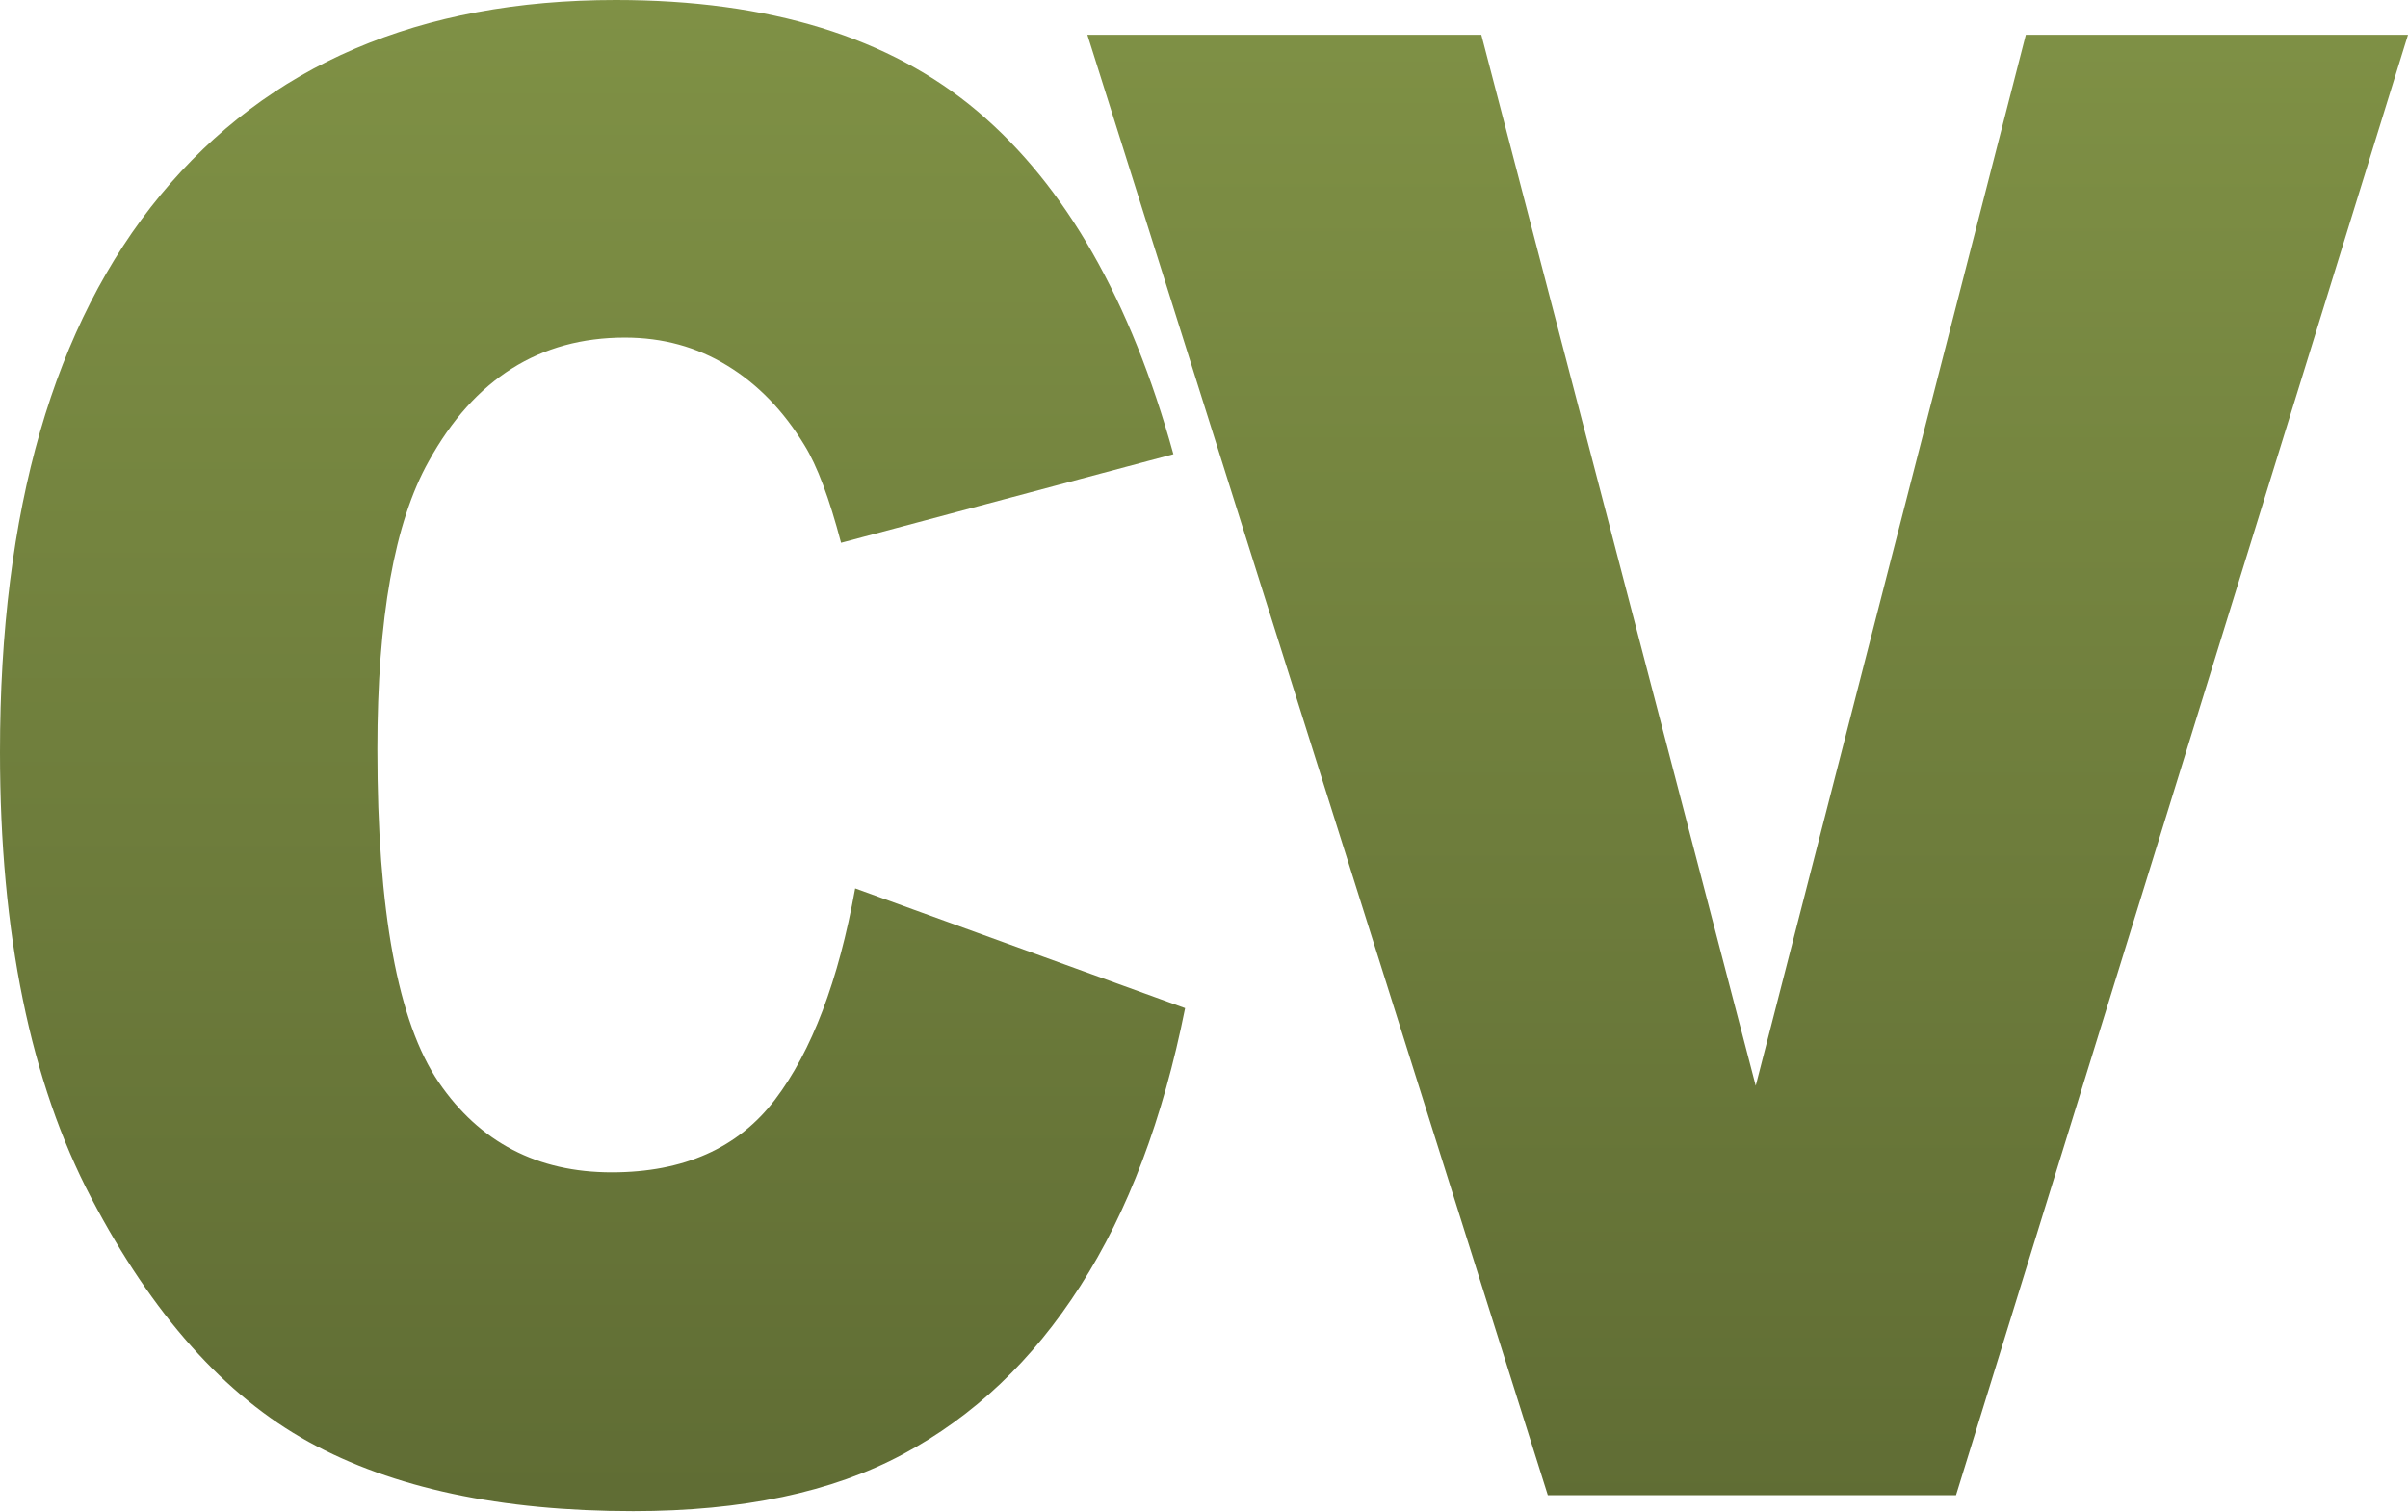
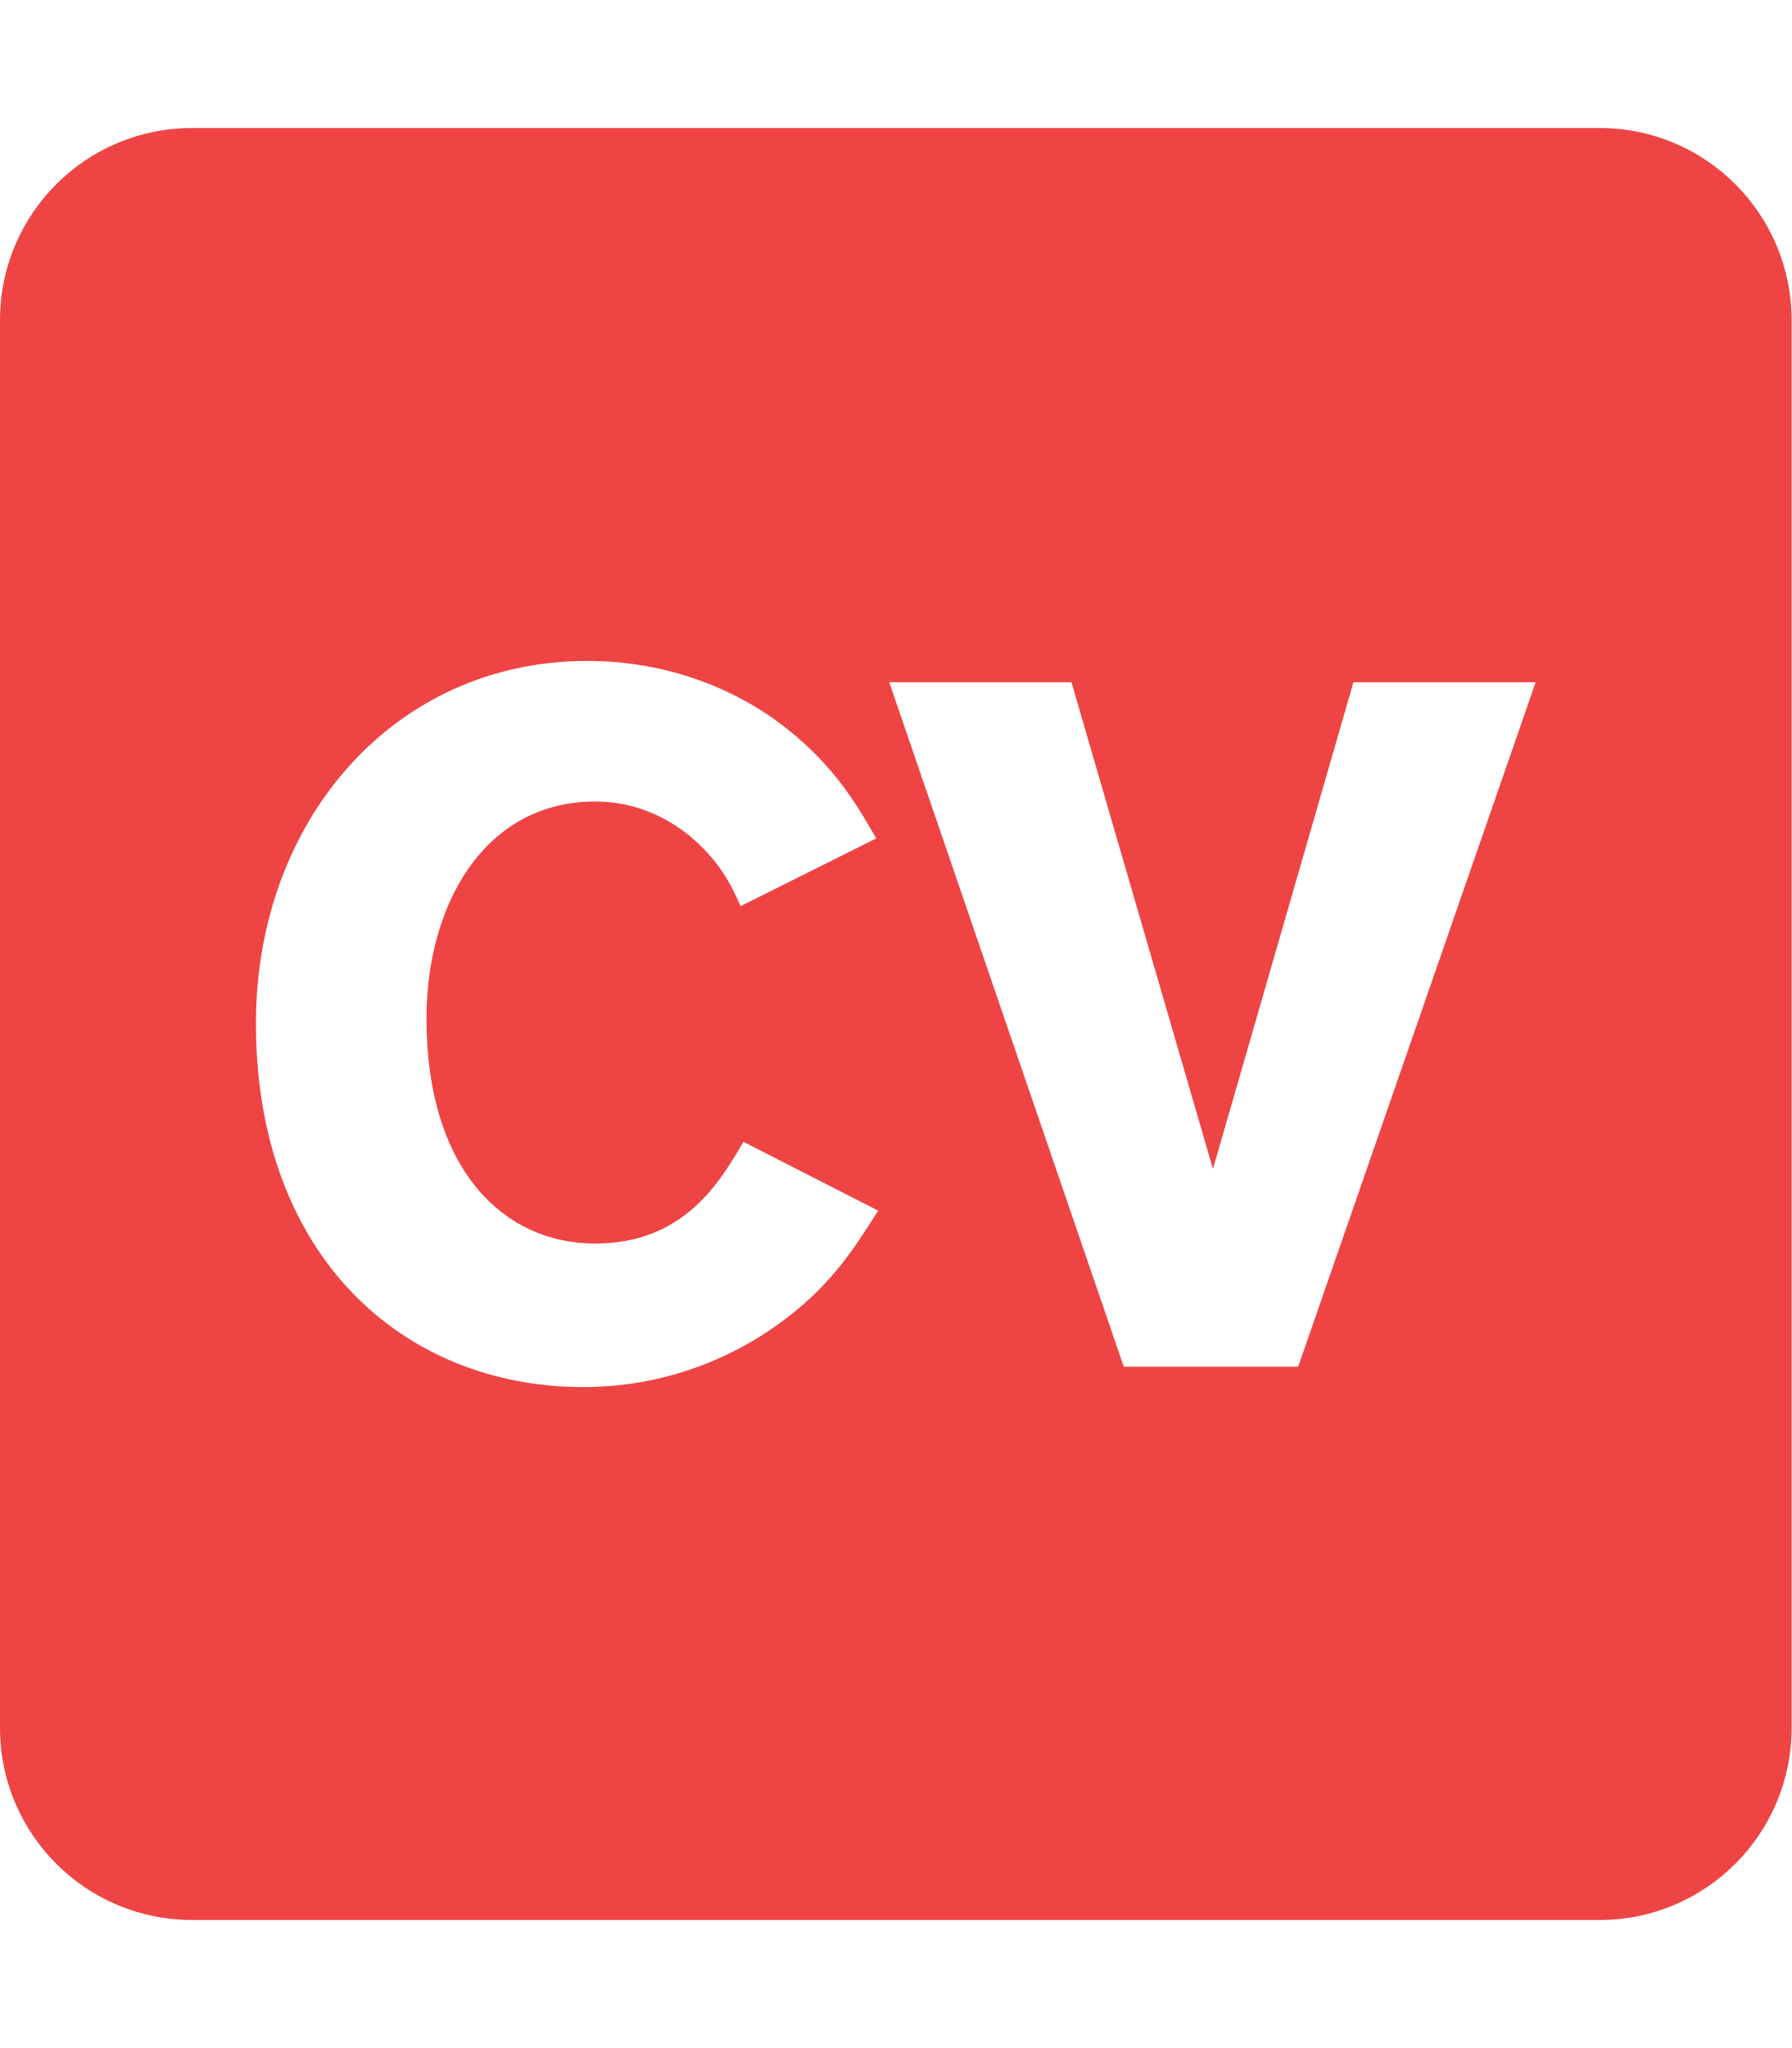
- <svg xmlns="http://www.w3.org/2000/svg" viewBox="167.788 99.93 40.483 25.409" width="40.483" height="25.409">
-   <defs>
-     <linearGradient gradientUnits="userSpaceOnUse" x1="170.282" y1="87.035" x2="170.282" y2="101.021" id="gradient-0" spreadMethod="pad" gradientTransform="matrix(2.890452, 0, 0, 3.46494, -314.6317, -214.4644)">
-       <stop offset="0" style="stop-color: rgba(143, 163, 78, 1)" />
-       <stop offset="1" style="stop-color: rgba(83, 94, 45, 1)" />
-     </linearGradient>
-     <linearGradient gradientUnits="userSpaceOnUse" x1="179.03" y1="87.034" x2="179.03" y2="101.02" id="gradient-1" spreadMethod="pad" gradientTransform="matrix(2.890452, 0, 0, 3.46494, -320.3174, -214.2922)">
-       <stop offset="0" style="stop-color: rgba(143, 163, 78, 1)" />
-       <stop offset="1" style="stop-color: rgba(83, 94, 45, 1)" />
-     </linearGradient>
-   </defs>
-   <g transform="matrix(1, 0, 0, 1, -7.105427357601002e-15, -1.7763568394002505e-15)">
-     <path d="M 182.165 114.868 L 187.712 116.881 C 187.34 118.745 186.753 120.302 185.951 121.552 C 185.15 122.804 184.155 123.747 182.968 124.382 C 181.781 125.02 180.27 125.339 178.433 125.339 C 176.208 125.339 174.389 124.951 172.979 124.175 C 171.566 123.398 170.349 122.033 169.325 120.079 C 168.3 118.125 167.788 115.623 167.788 112.574 C 167.788 108.511 168.688 105.388 170.49 103.205 C 172.294 101.022 174.844 99.93 178.141 99.93 C 180.721 99.93 182.75 100.555 184.226 101.805 C 185.702 103.055 186.798 104.975 187.515 107.567 L 181.928 109.057 C 181.731 108.309 181.526 107.761 181.312 107.415 C 180.959 106.835 180.527 106.389 180.014 106.077 C 179.502 105.763 178.928 105.606 178.294 105.606 C 176.861 105.606 175.761 106.299 174.996 107.685 C 174.42 108.711 174.132 110.324 174.132 112.525 C 174.132 115.249 174.476 117.116 175.164 118.128 C 175.854 119.138 176.823 119.642 178.072 119.642 C 179.282 119.642 180.197 119.235 180.818 118.419 C 181.436 117.604 181.885 116.42 182.165 114.868 Z" style="fill: url('#gradient-0');" />
-     <path d="M 186.069 100.515 L 192.692 100.515 L 197.305 118.186 L 201.846 100.515 L 208.271 100.515 L 200.672 125.071 L 193.81 125.071 L 186.069 100.515 Z" style="fill: url('#gradient-1');" />
-   </g>
+ <svg xmlns="http://www.w3.org/2000/svg" width="448" height="512" viewBox="0 0 448 512">
+   <path fill="rgb(239 68 68)" d="M48 32C21.5 32 0 53.5 0 80v352c0 26.5 21.5 48 48 48h352c26.5 0 48-21.5 48-48V80c0-26.5-21.5-48-48-48H48zm98.88 133.234c19.636 0 37.082 6.789 49.929 16.971c11.88 9.452 17.444 18.907 22.298 27.393l-33.923 16.949c-2.427-5.565-5.347-11.387-12.846-17.682c-8.248-6.552-16.478-8.484-23.524-8.484c-27.626 0-42.17 25.693-42.17 54.287c0 37.573 19.161 56.22 42.17 56.22c22.3 0 31.278-15.51 37.08-25.435L219.6 302.66c-6.315 9.926-12.374 19.635-25.95 29.069c-7.262 5.09-23.977 15.037-47.736 15.037C100.586 346.766 64 313.81 64 255.87c0-50.636 34.415-90.637 82.88-90.637zm75.483 5.328h45.565L303.31 292.24l35.125-121.678H384l-59.379 171.112H281.01l-58.647-171.111z" />
</svg>
